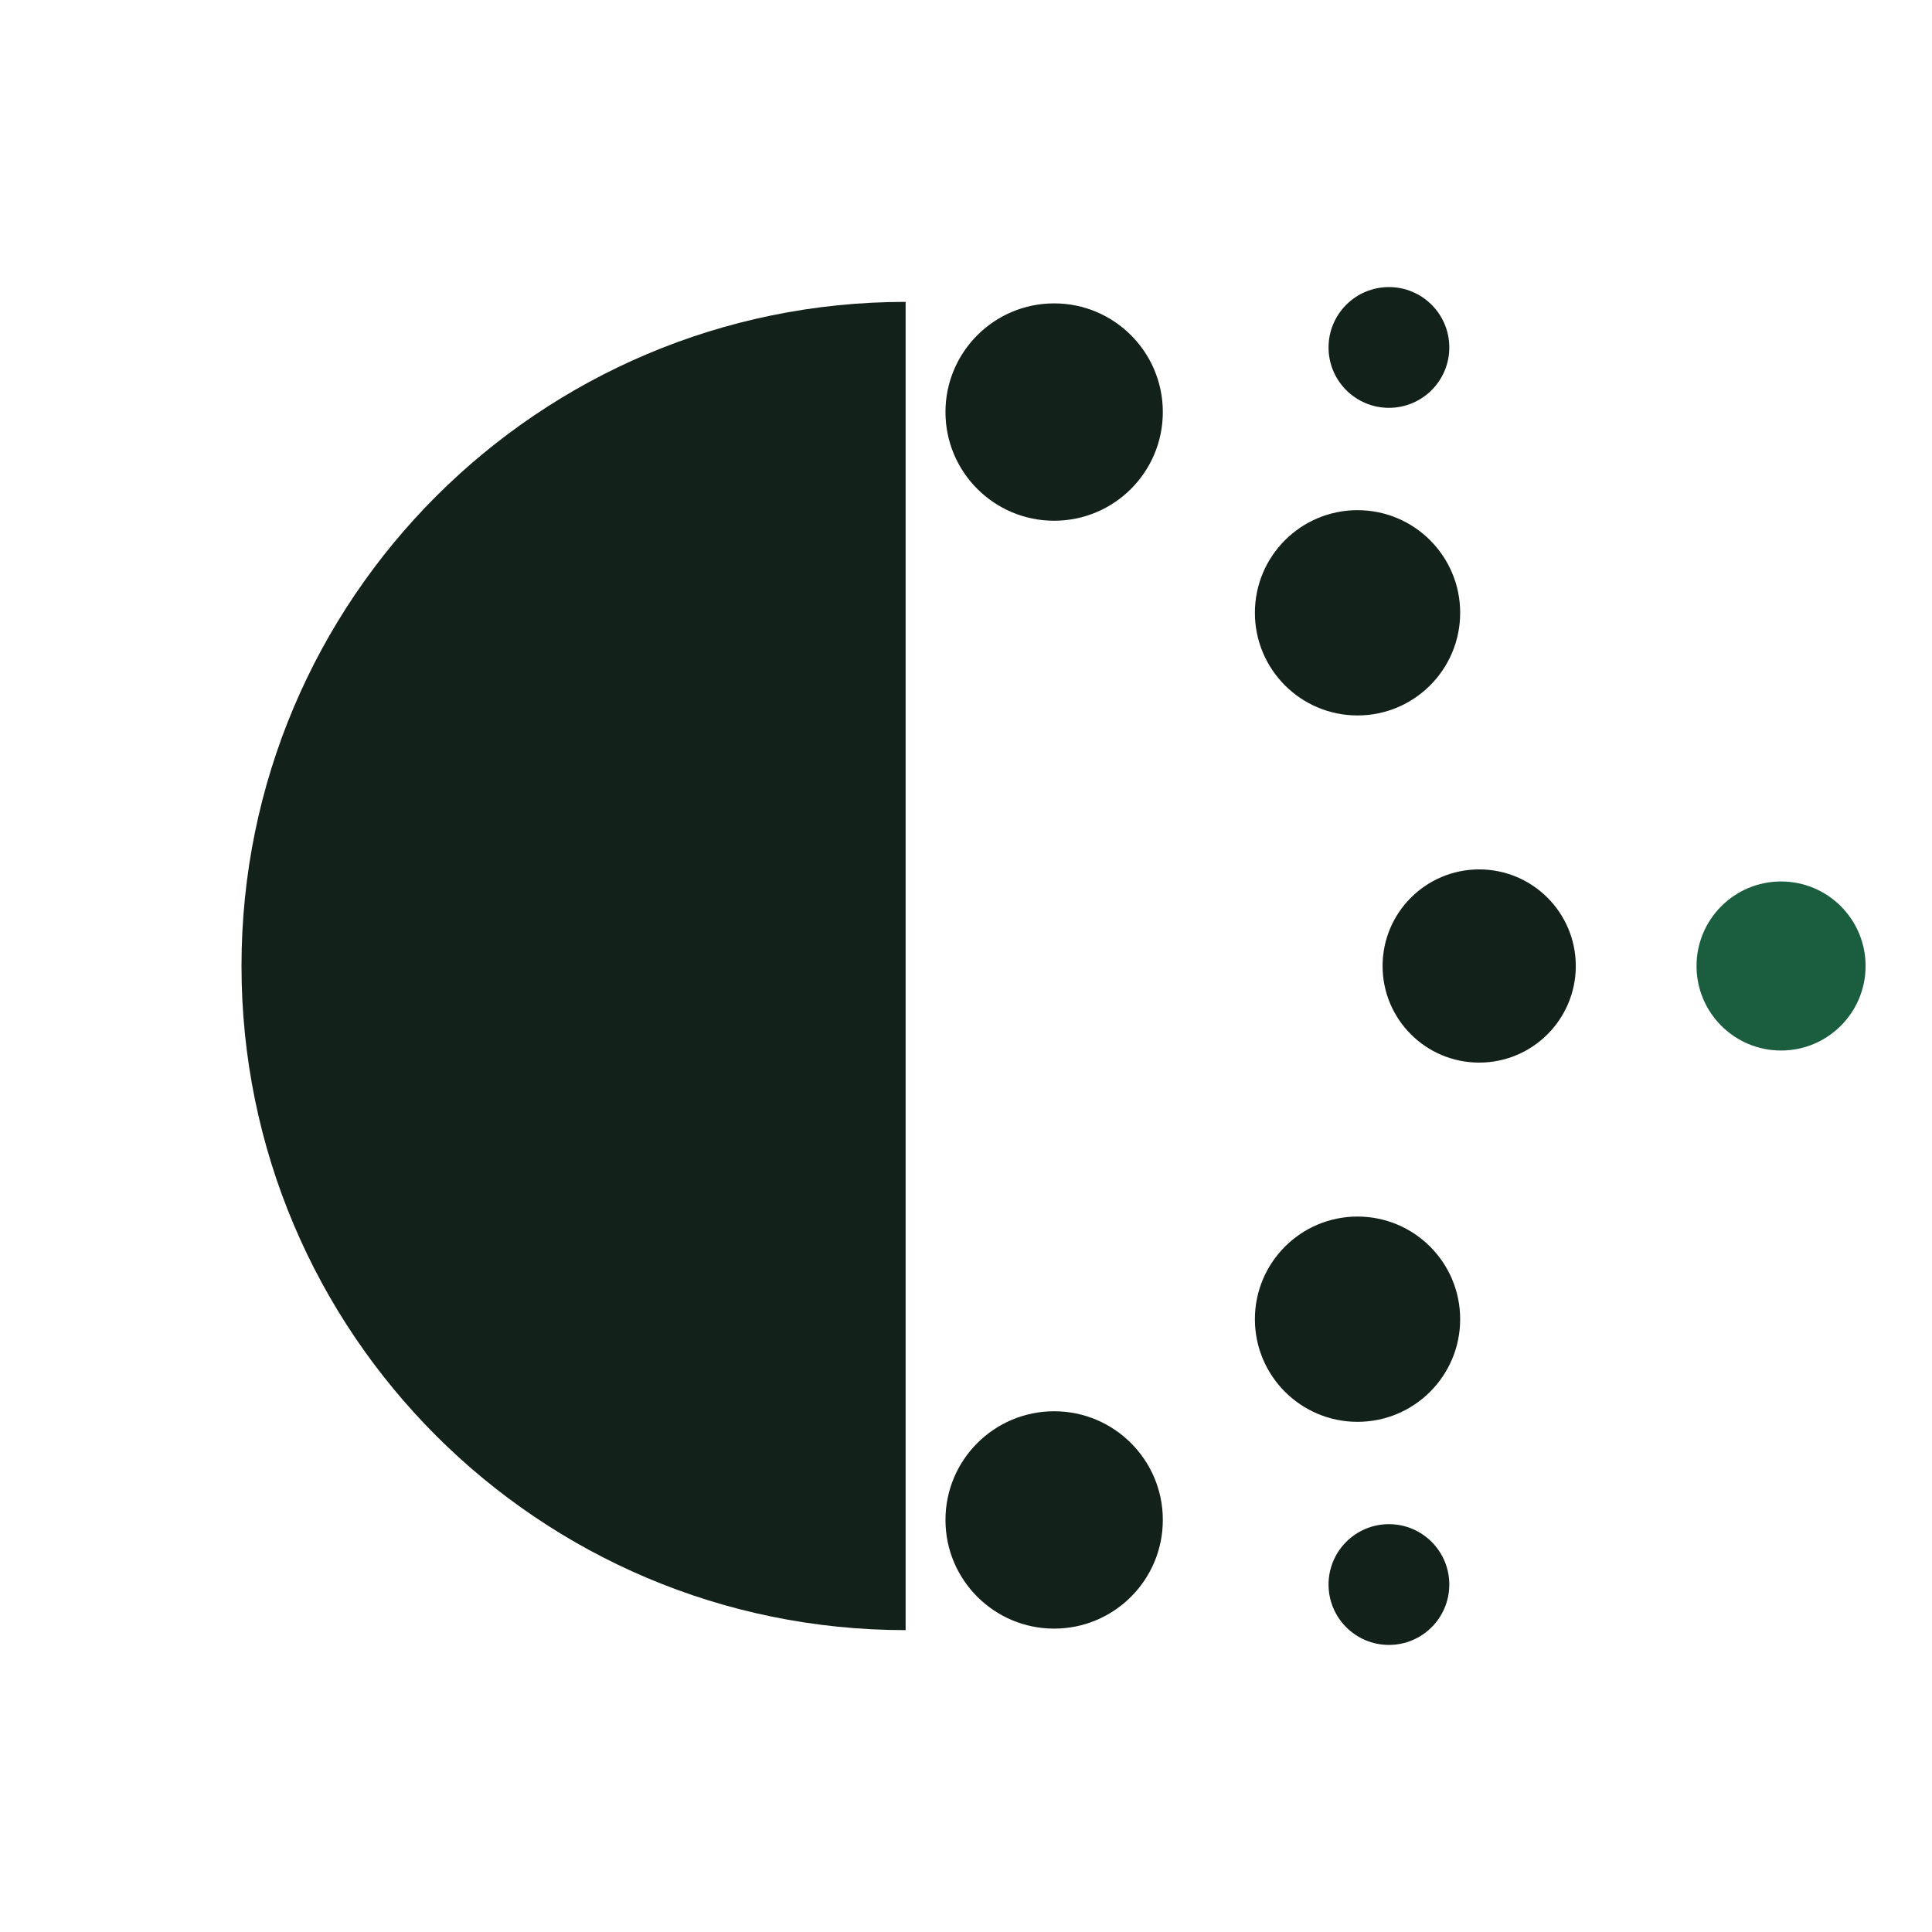
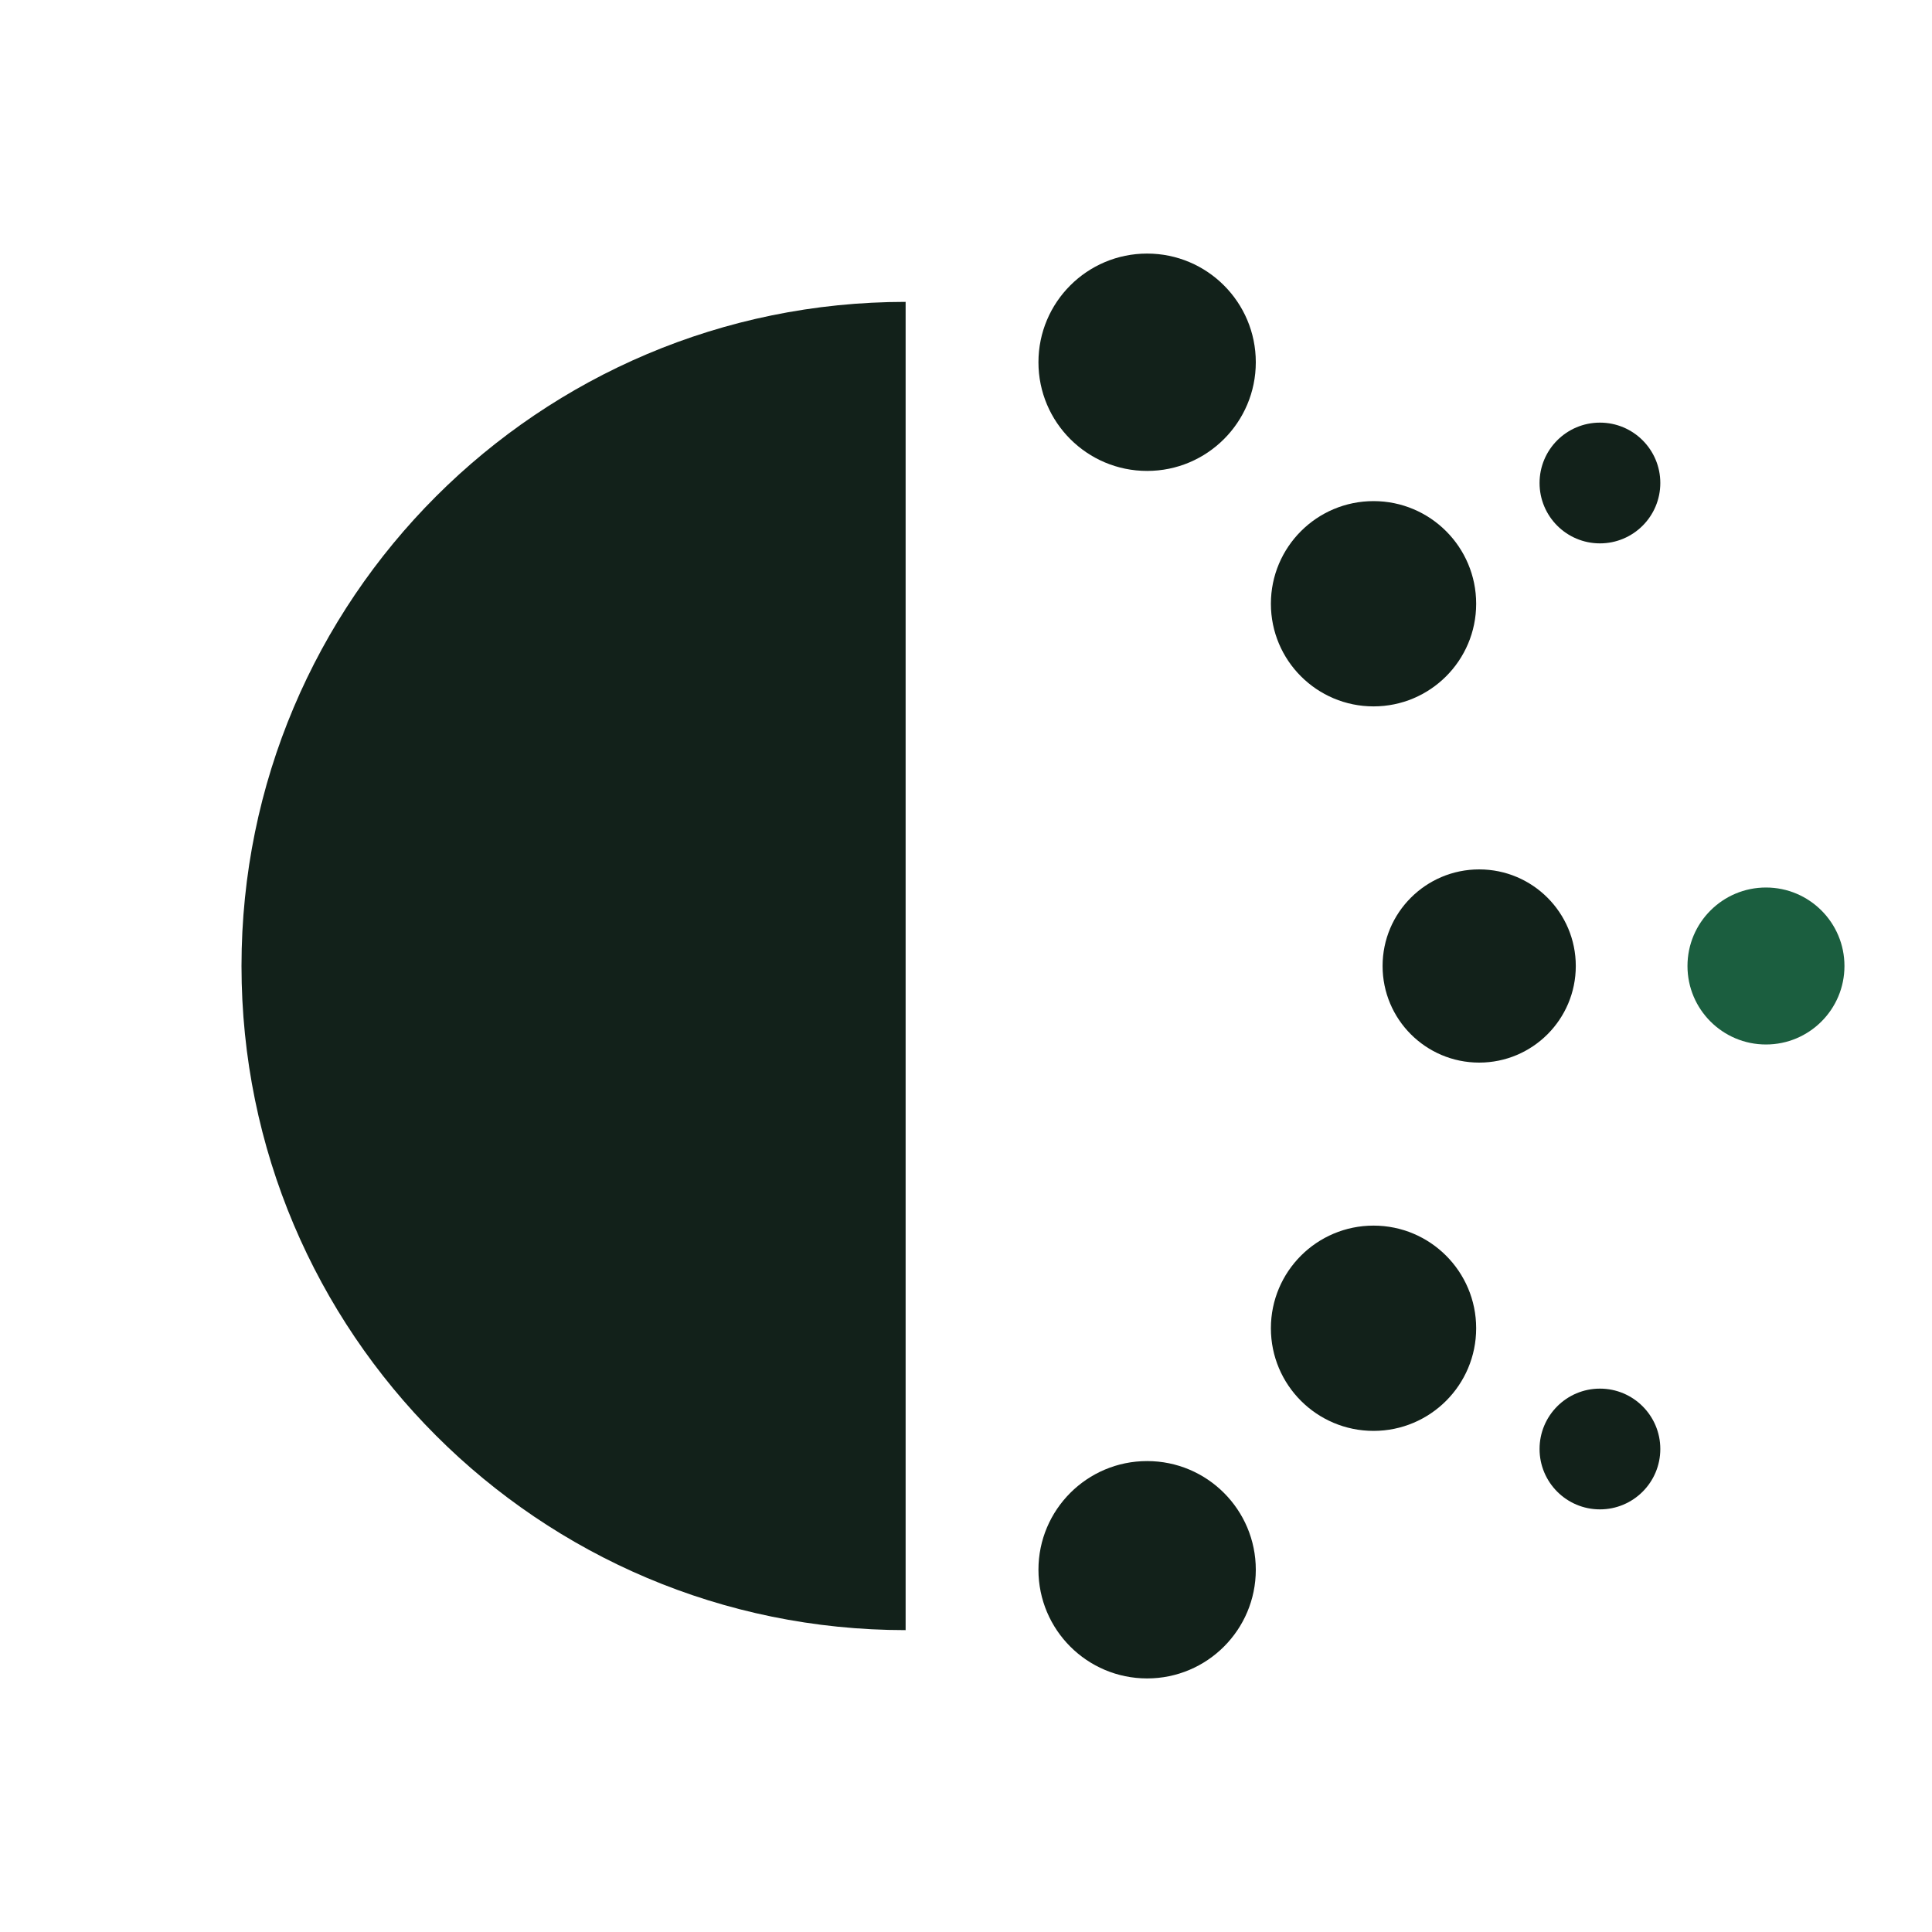
<svg xmlns="http://www.w3.org/2000/svg" viewBox="0 0 64 64">
  <g>
-     <path d="M30.0 10.0 A22 22 0 0 0 30.0 54.0 Z" fill="#12211A" />
-     <circle cx="34.92" cy="13.65" r="3.6" fill="#12211A" />
-     <circle cx="44.97" cy="20.30" r="3.4" fill="#12211A" />
-     <circle cx="49.00" cy="32.00" r="3.2" fill="#12211A" />
-     <circle cx="44.97" cy="43.70" r="3.4" fill="#12211A" />
-     <circle cx="34.92" cy="50.35" r="3.6" fill="#12211A" />
-     <circle cx="46.01" cy="11.51" r="2.0" fill="#12211A" />
-     <circle cx="46.01" cy="52.49" r="2.0" fill="#12211A" />
-     <circle cx="59.00" cy="32.00" r="2.8" fill="#1B5E3F" />
+     <path d="M30 10 A22 22 0 0 0 30 54 Z" fill="#12211A" />
+     <circle cx="38" cy="12" r="3.6" fill="#12211A" />
+     <circle cx="45.5" cy="20" r="3.4" fill="#12211A" />
+     <circle cx="49" cy="32" r="3.2" fill="#12211A" />
+     <circle cx="45.5" cy="44" r="3.4" fill="#12211A" />
+     <circle cx="38" cy="52" r="3.6" fill="#12211A" />
+     <circle cx="53" cy="16" r="2" fill="#12211A" />
+     <circle cx="53" cy="48" r="2" fill="#12211A" />
+     <circle cx="58.5" cy="32" r="2.6" fill="#1B5E3F" />
  </g>
</svg>
